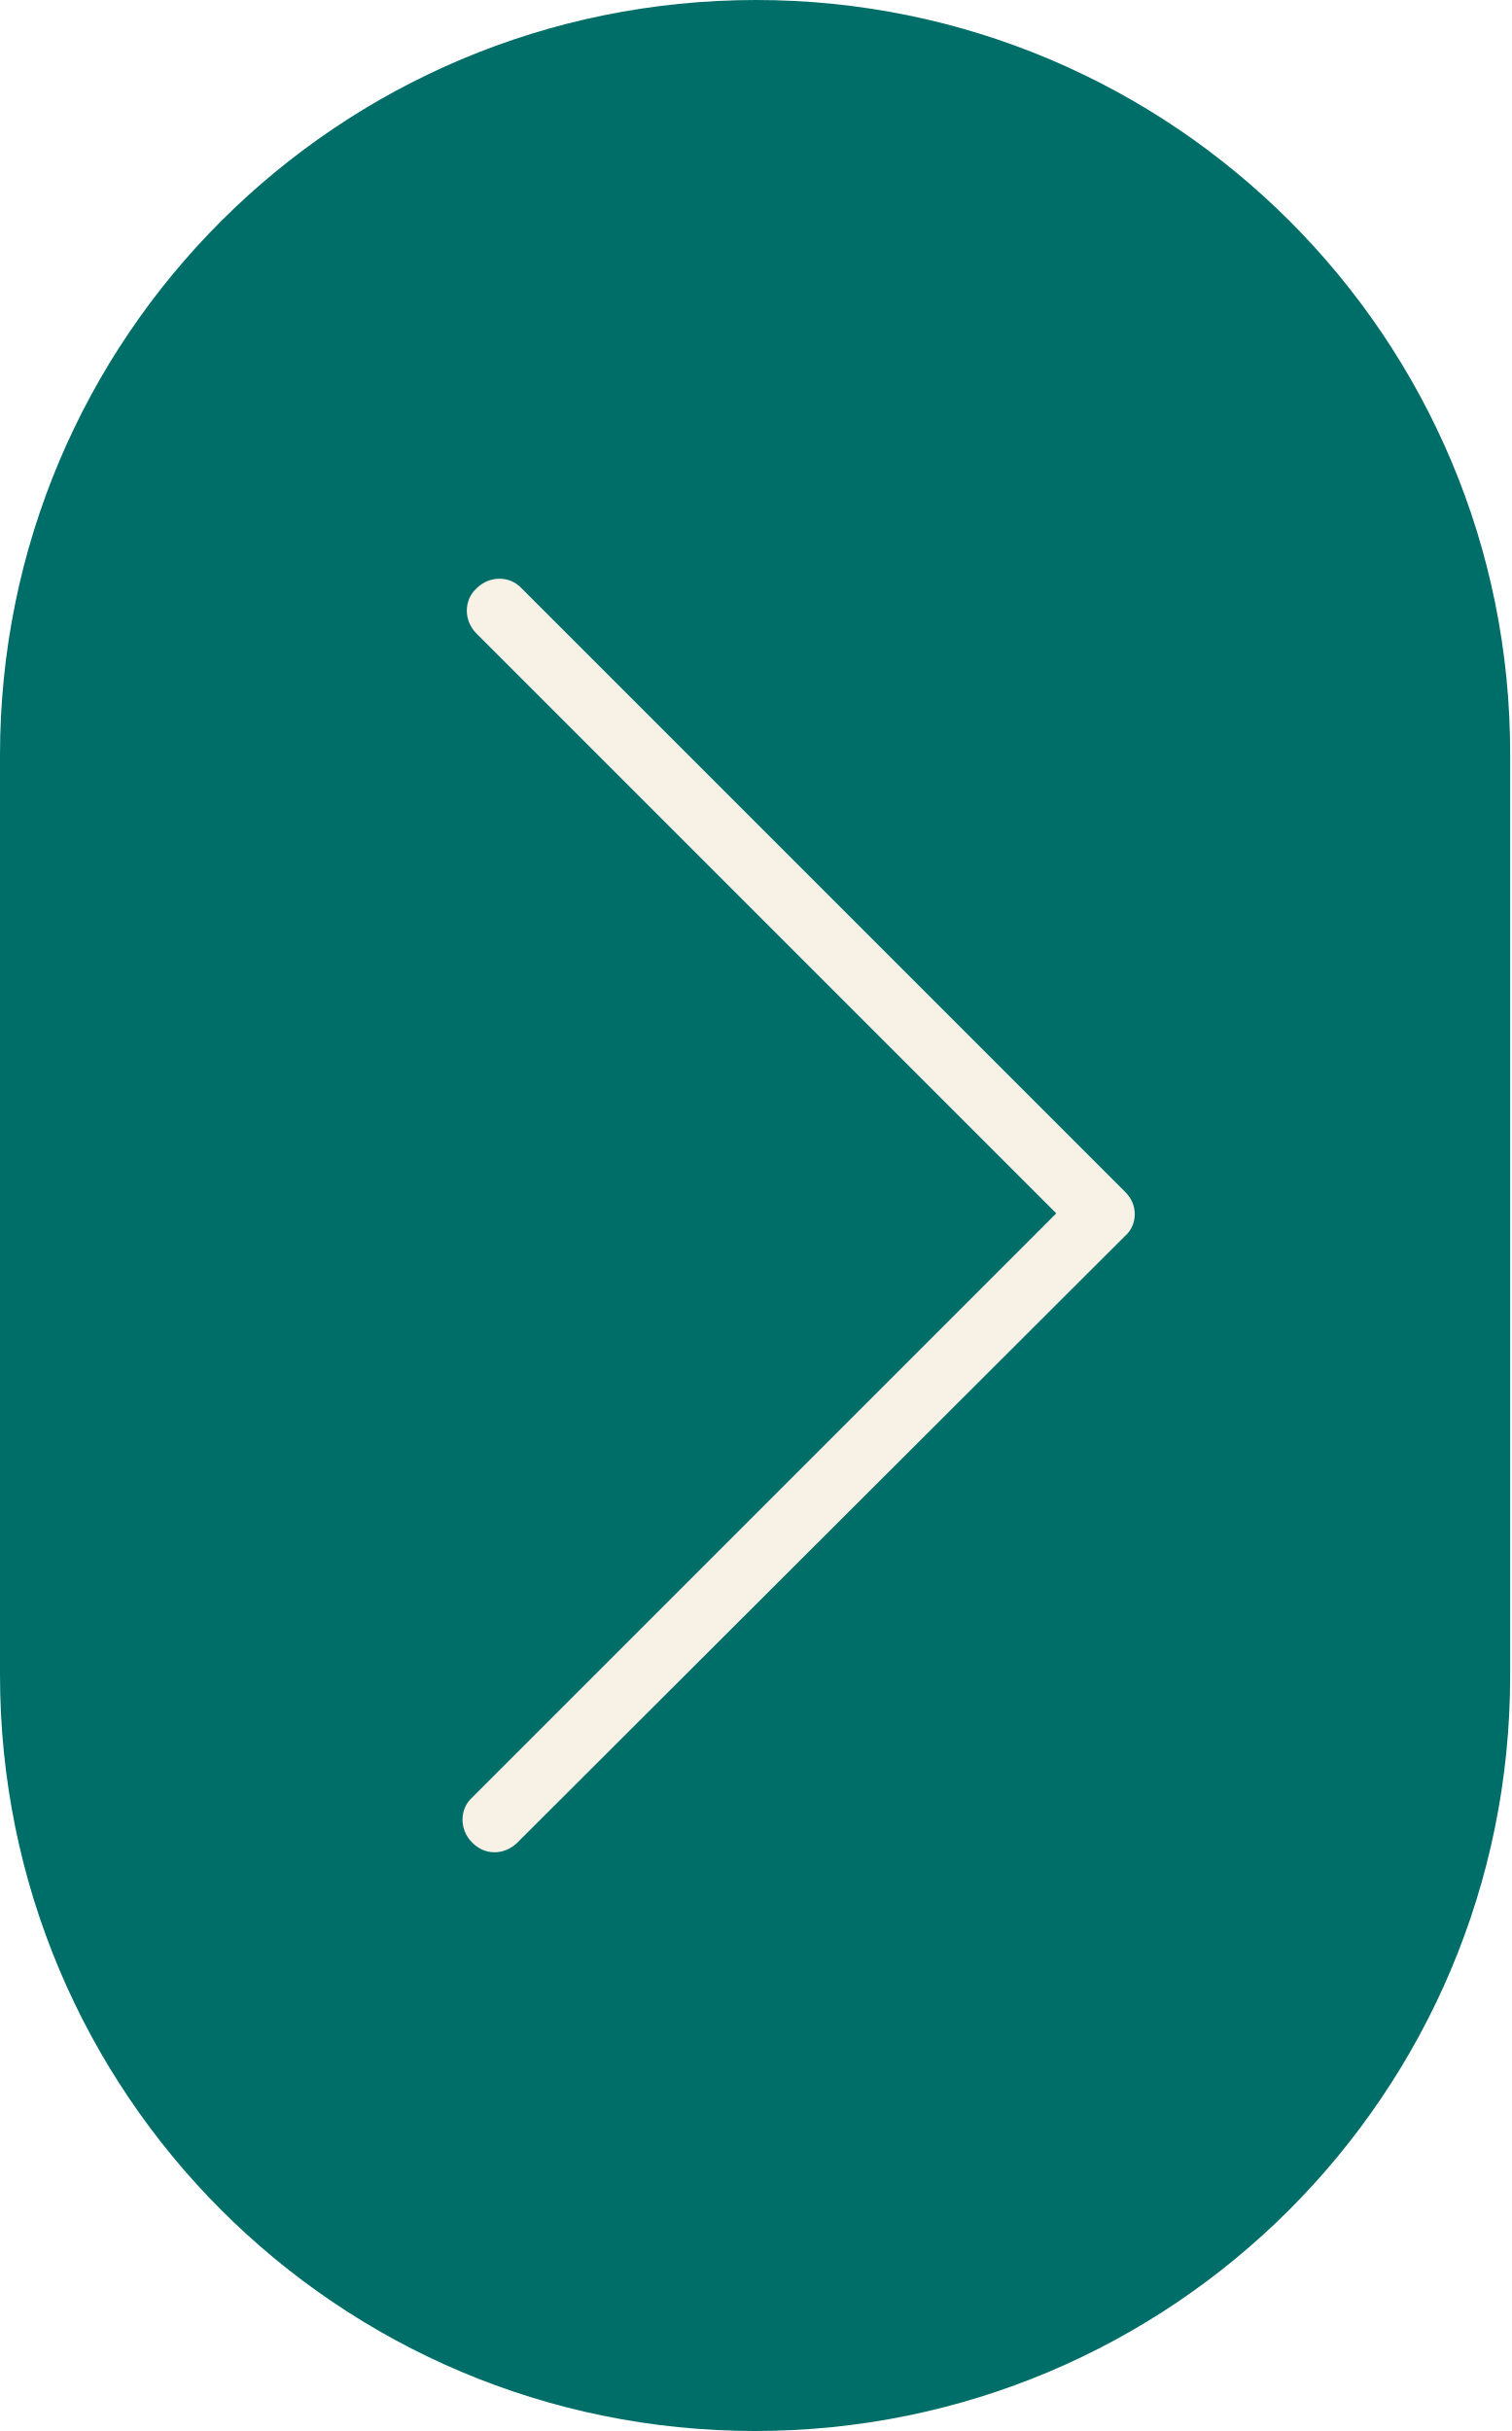
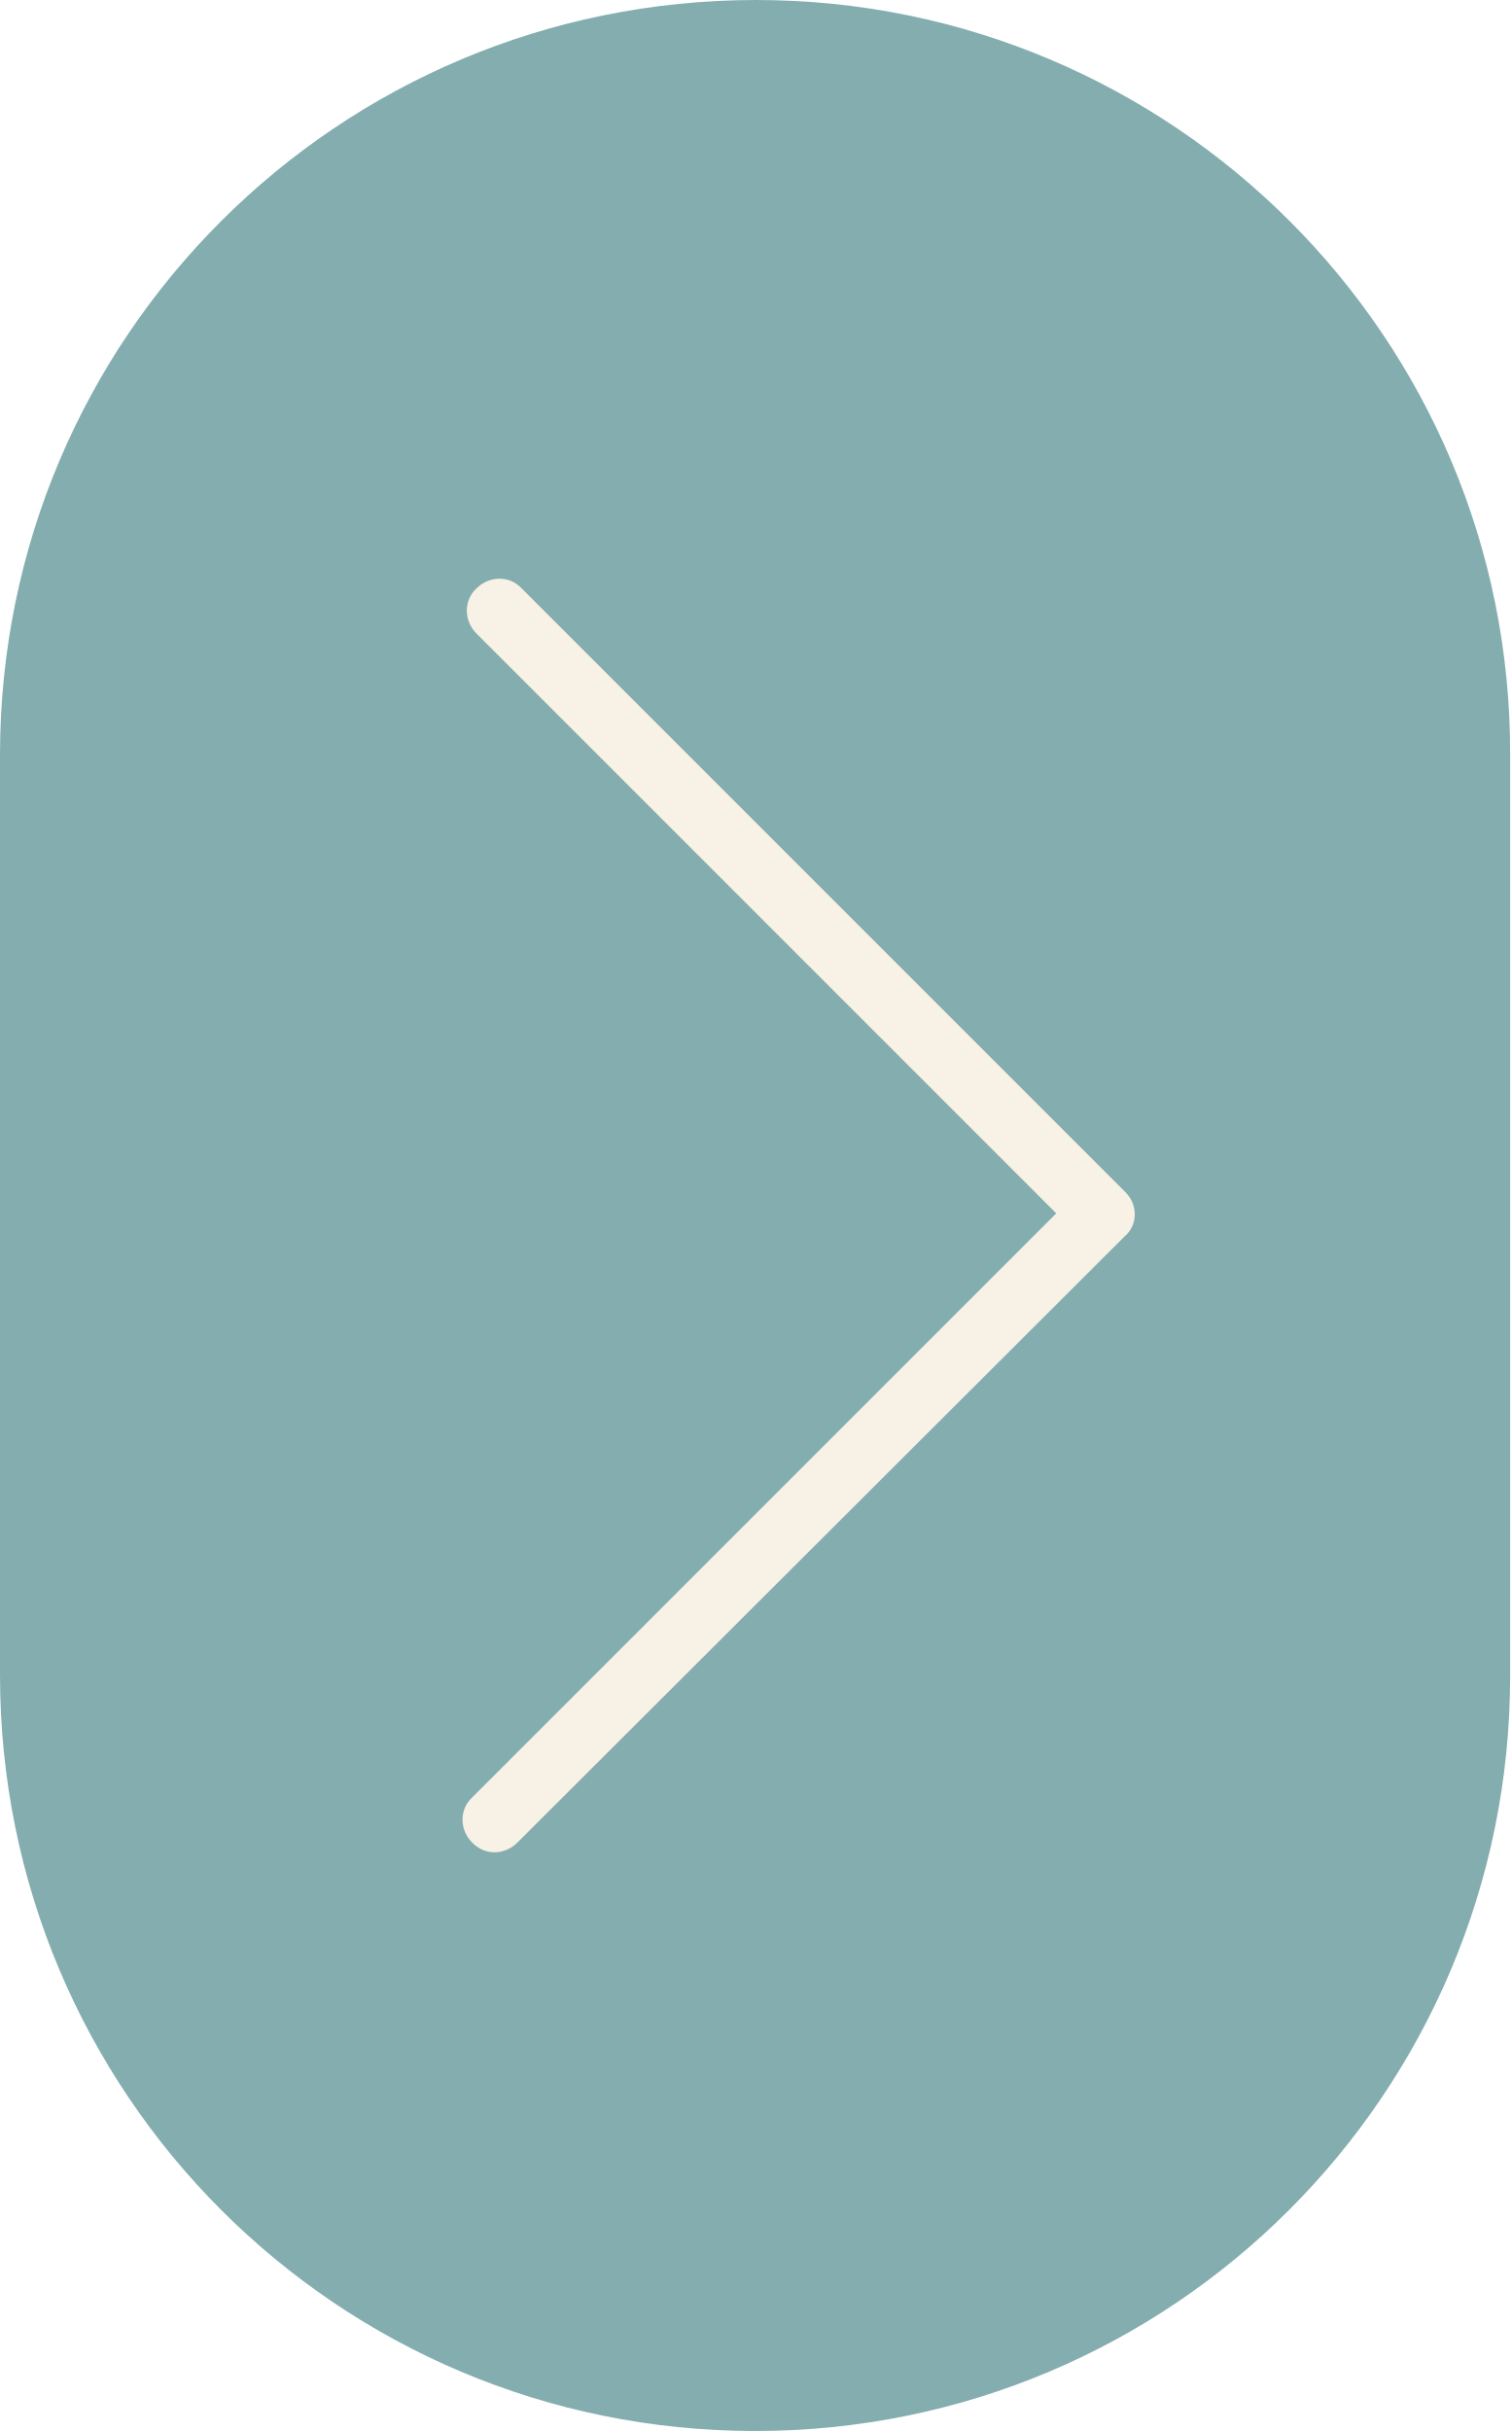
<svg xmlns="http://www.w3.org/2000/svg" version="1.1" id="Layer_1" x="0px" y="0px" viewBox="0 0 140.5 226" style="enable-background:new 0 0 140.5 226;" xml:space="preserve">
  <style type="text/css">
	.st0{fill:#F8F1E6;}
- 	.st1{fill:#006E68;}
+ 	.st1{fill:#84ADAF;}
</style>
  <rect x="30.1" y="41.8" class="st0" width="86.6" height="141.9" />
  <path class="st1" d="M70.3,0L70.3,0C31.4,0,0,31.4,0,70.2v85.5C0,194.6,31.4,226,70.2,226l0,0c38.8,0,70.2-31.4,70.2-70.2V70.2  C140.5,31.4,109,0,70.3,0z M104.6,114.9l-56.5,56.4c-0.6,0.6-1.4,0.9-2.1,0.9c-0.8,0-1.5-0.3-2.1-0.9c-1.2-1.2-1.2-3.1,0-4.2  l54.3-54.3L44.3,58.9c-1.2-1.2-1.2-3.1,0-4.2c1.2-1.2,3.1-1.2,4.2,0l56.1,56.1c0.6,0.6,0.9,1.3,0.9,2.1  C105.5,113.6,105.2,114.4,104.6,114.9z" />
</svg>
